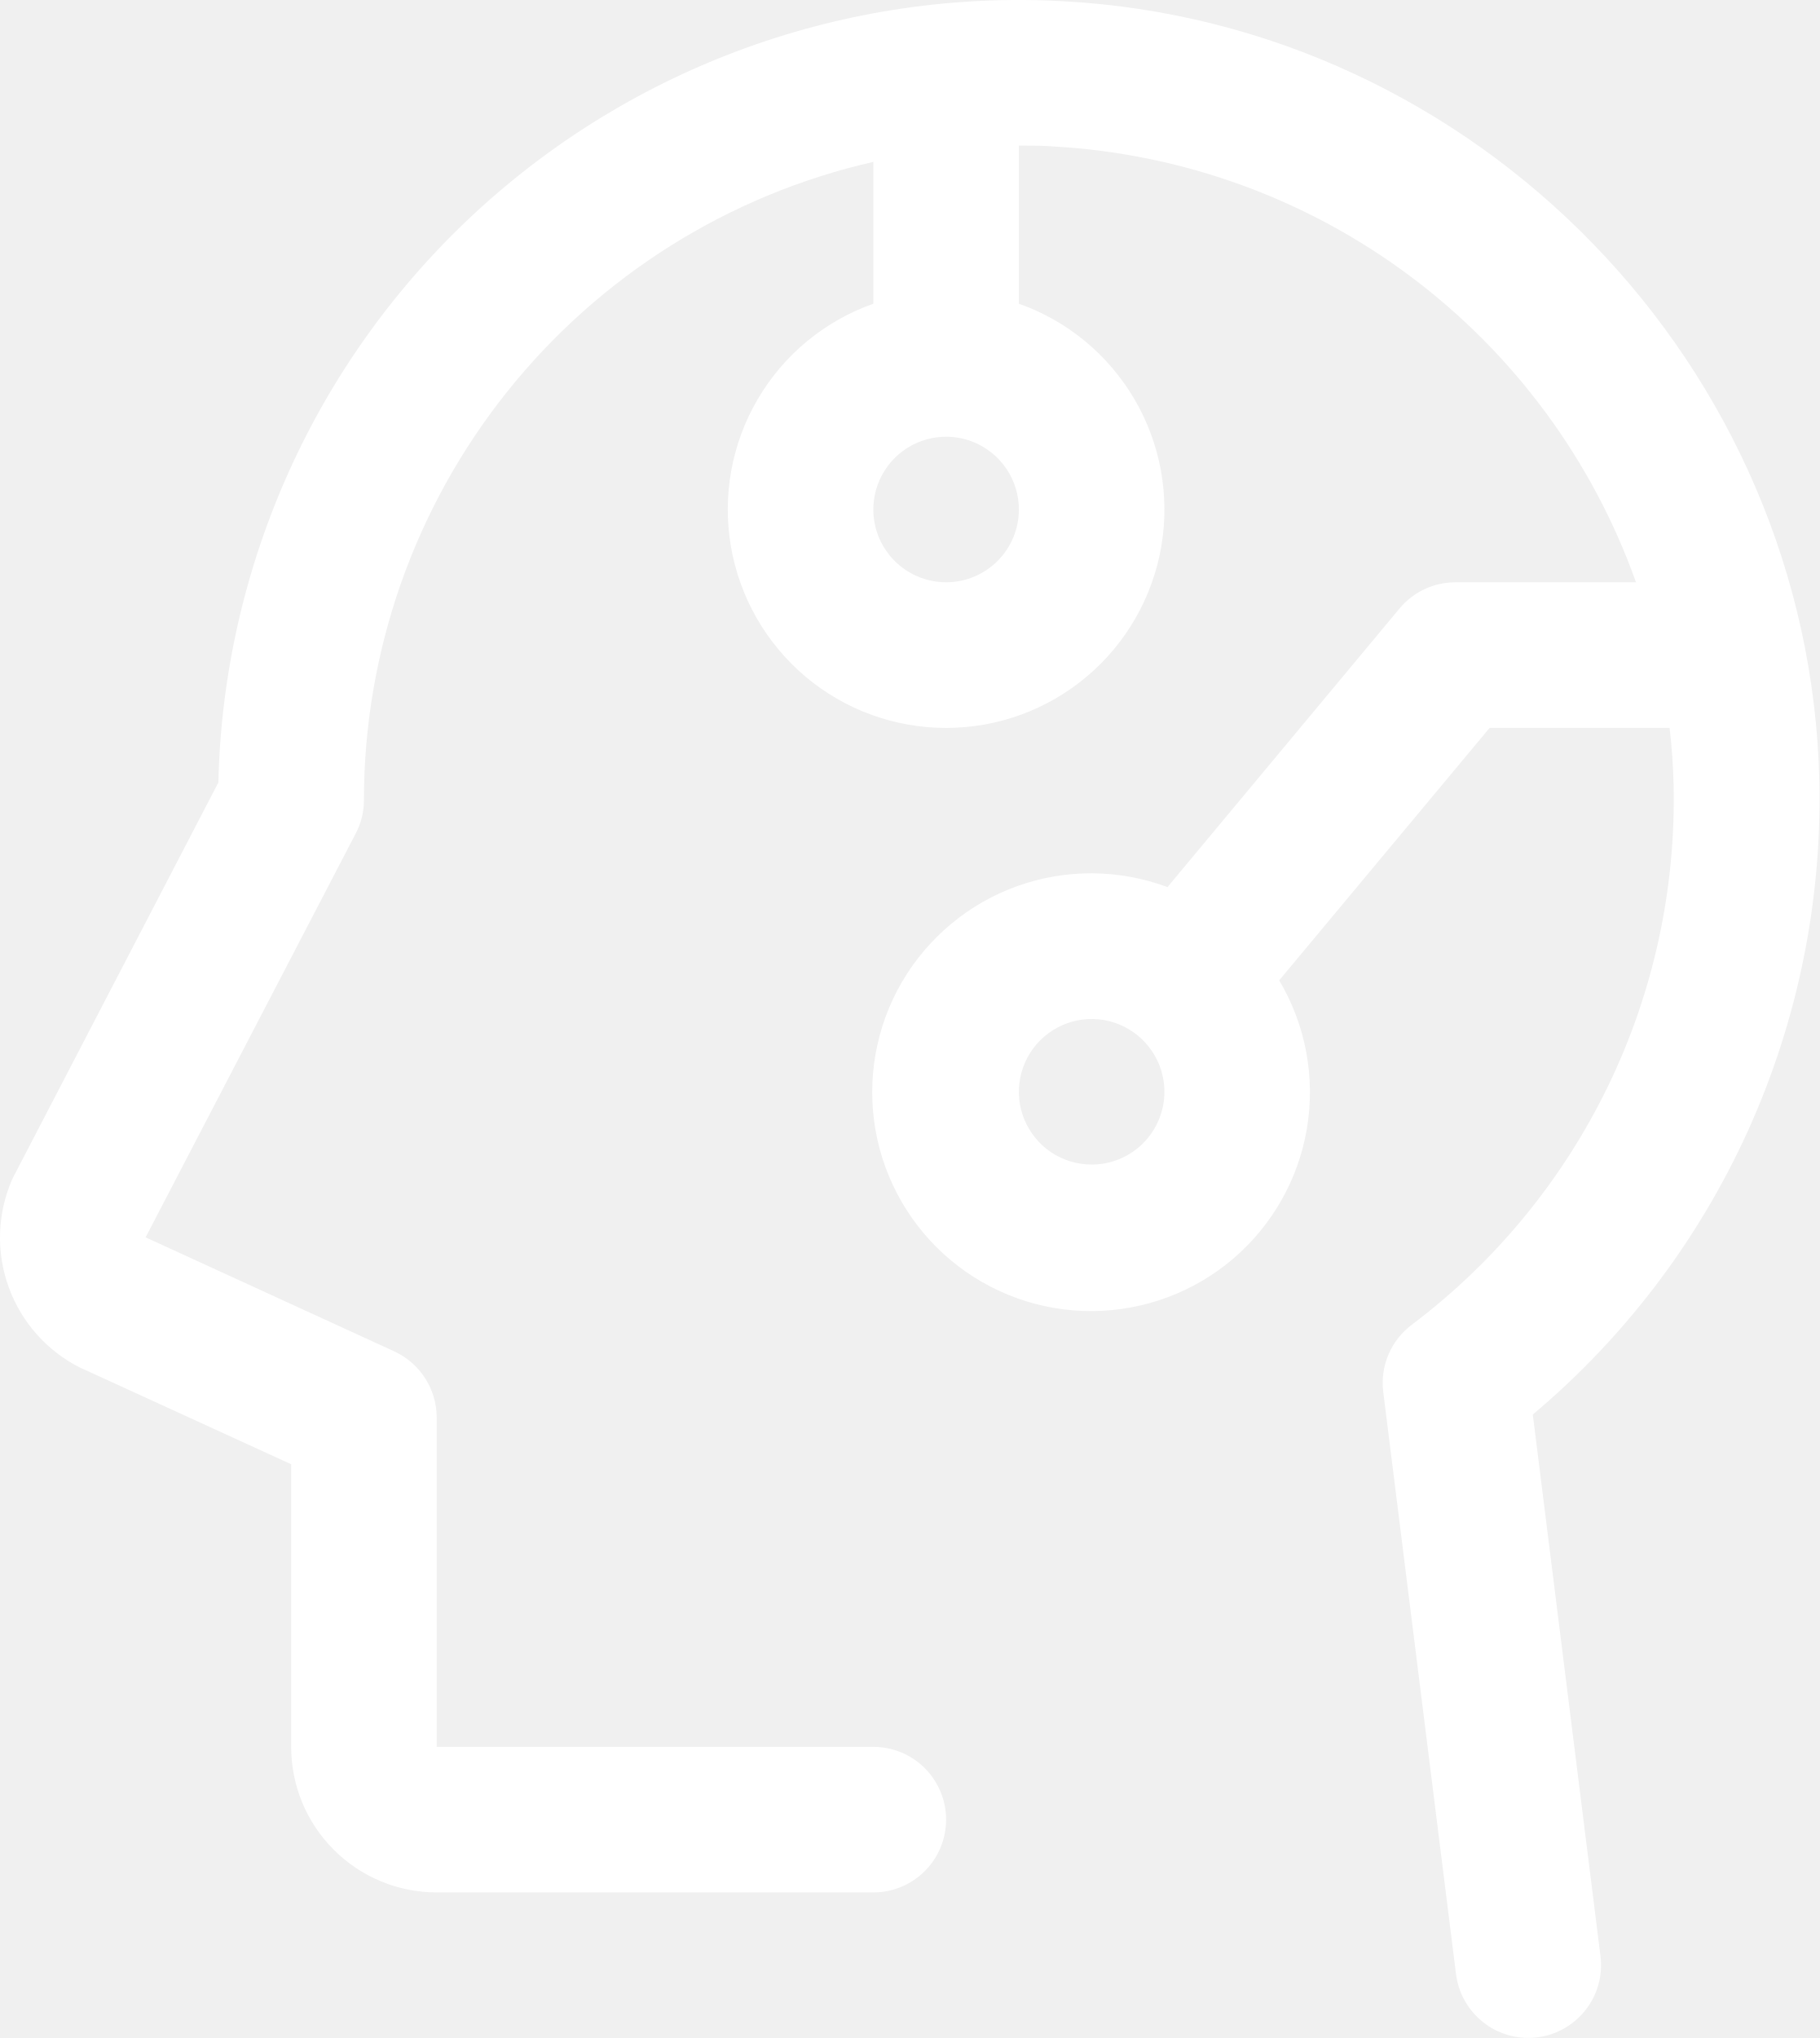
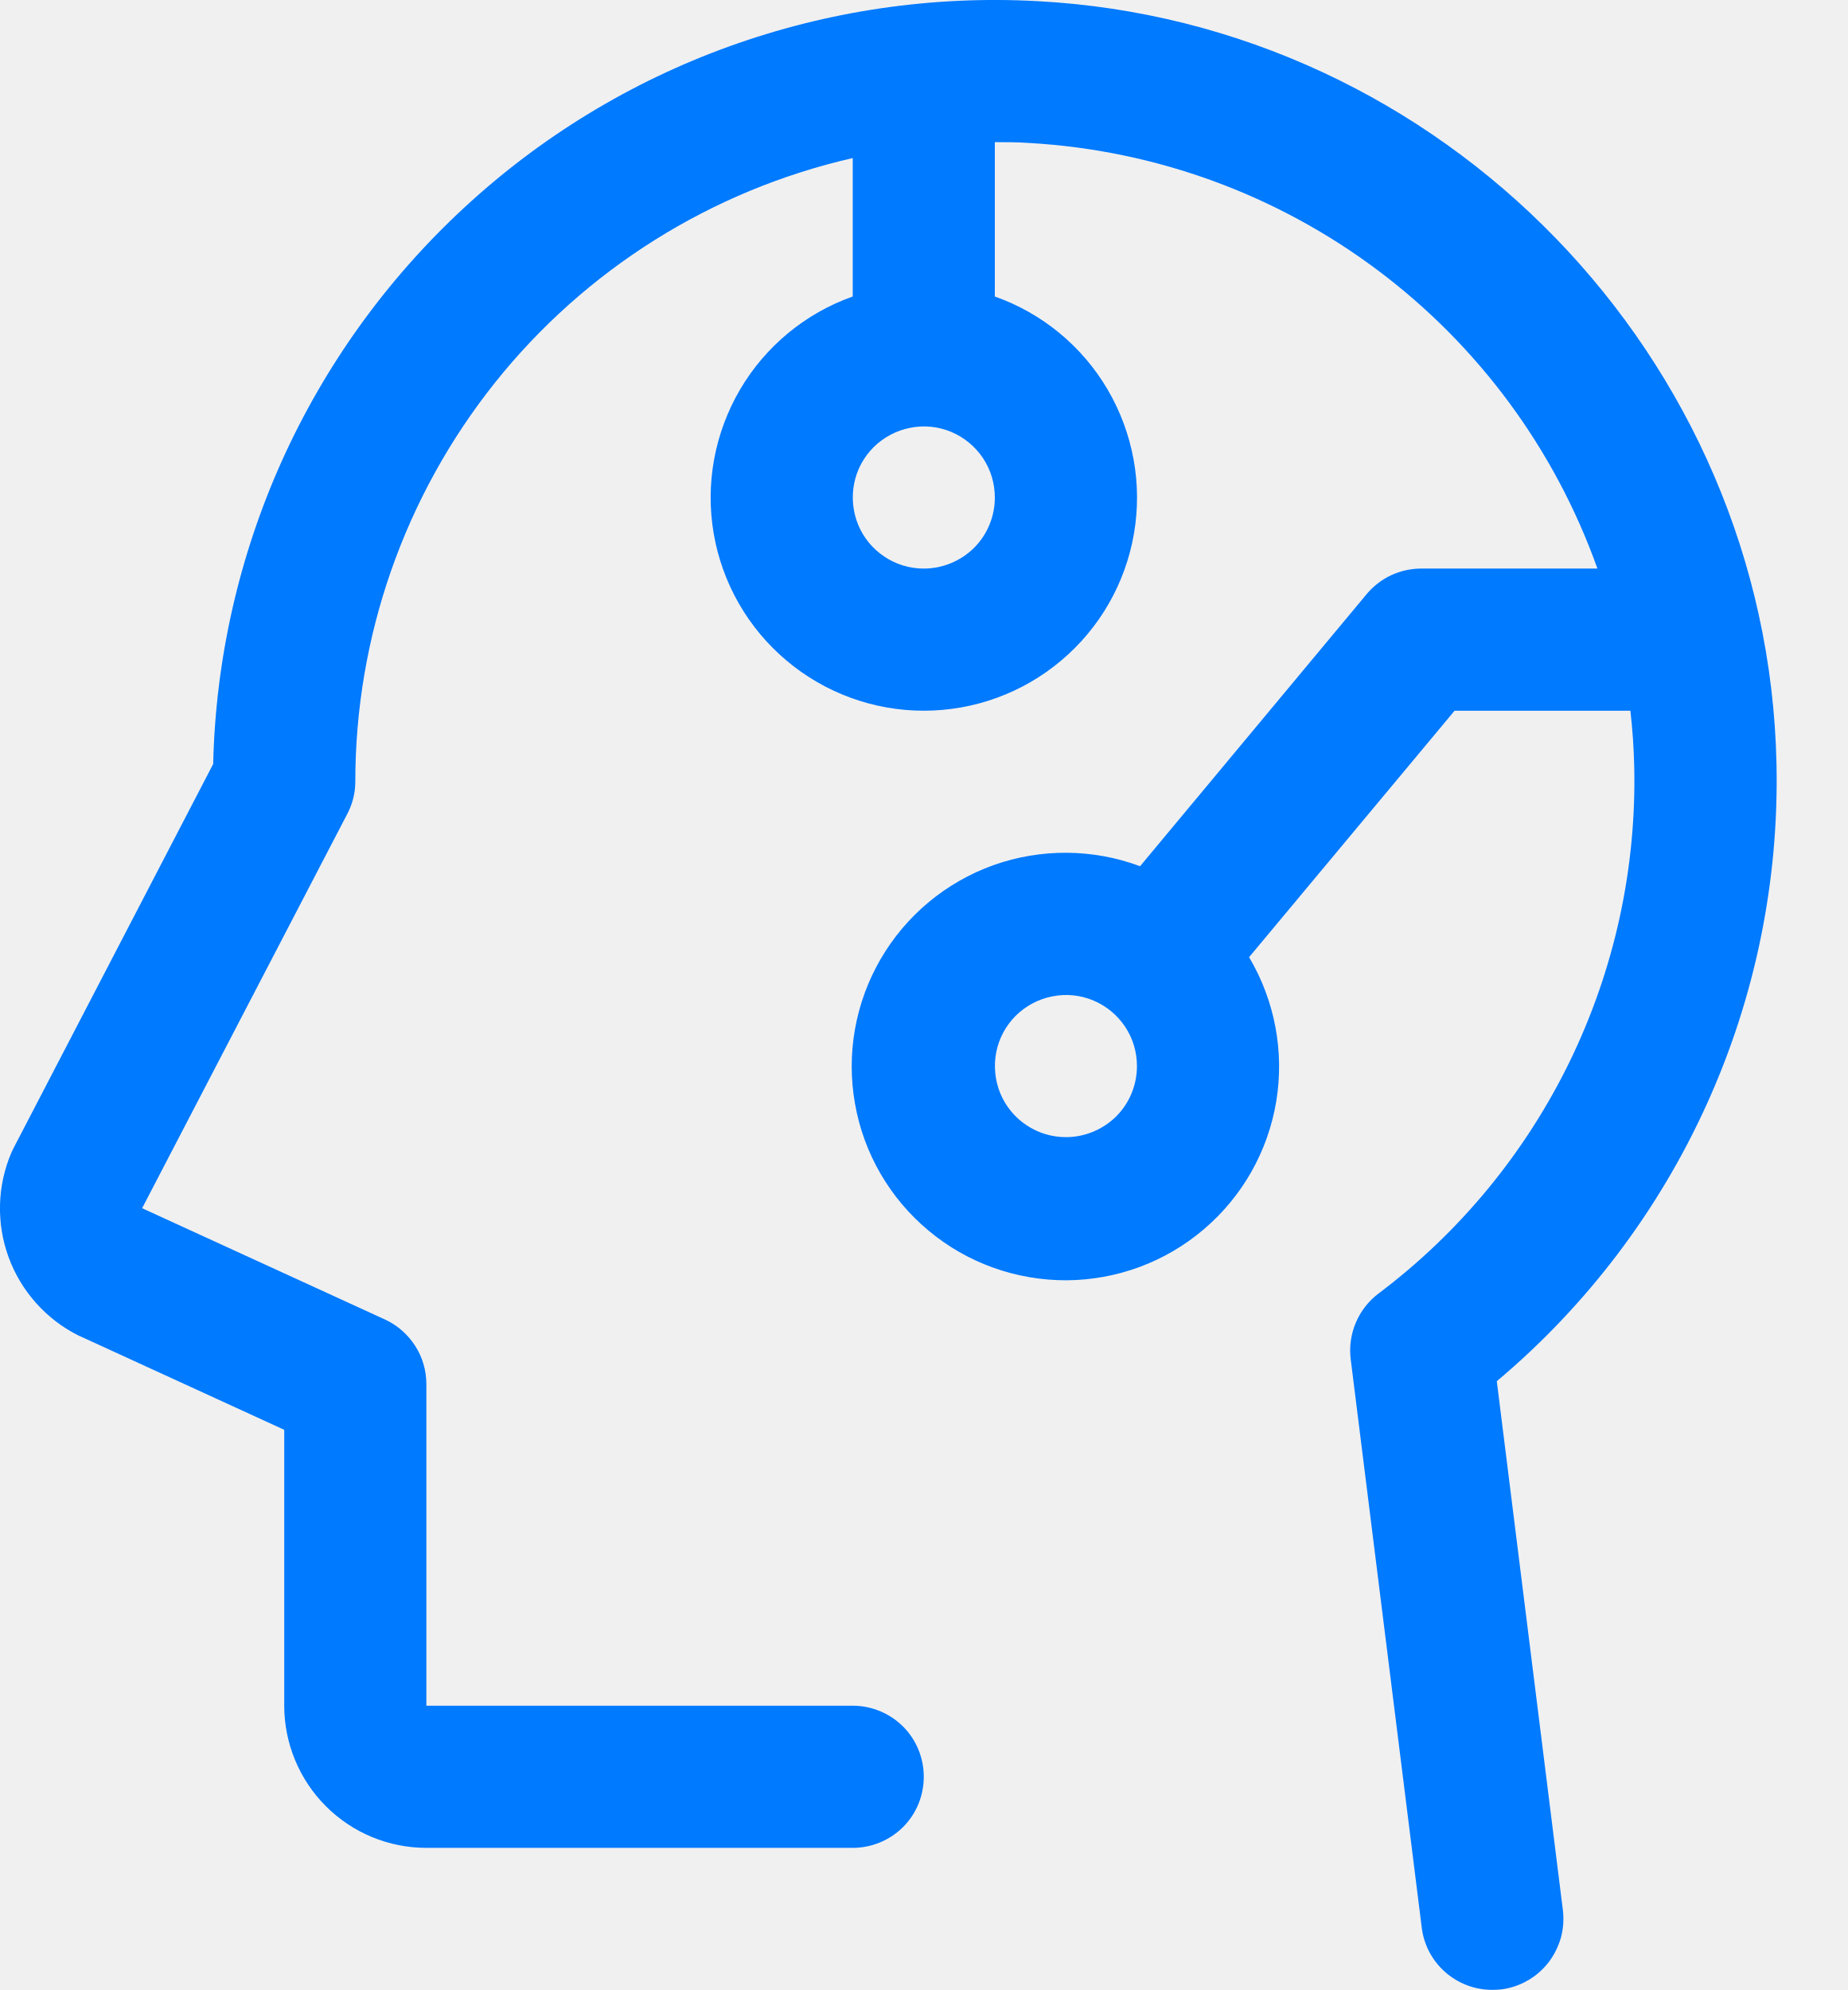
- <svg xmlns="http://www.w3.org/2000/svg" width="25" height="28" viewBox="0 0 25 28" fill="none">
-   <path d="M21.063 19.434C22.328 18.372 23.338 17.039 24.02 15.535C24.701 14.03 25.036 12.392 25.001 10.741C24.876 5.028 20.299 0.316 14.596 0.016C13.124 -0.064 11.651 0.153 10.265 0.653C8.879 1.153 7.607 1.927 6.525 2.928C5.444 3.929 4.574 5.137 3.969 6.481C3.364 7.825 3.034 9.277 3.001 10.75L0.195 16.148C0.183 16.17 0.172 16.192 0.162 16.215C-0.039 16.684 -0.054 17.212 0.122 17.691C0.297 18.17 0.649 18.564 1.106 18.793L1.137 18.806L4.001 20.117V24C4.001 24.53 4.211 25.039 4.587 25.414C4.962 25.789 5.47 26 6.001 26H12.001C12.266 26 12.52 25.895 12.708 25.707C12.895 25.52 13.001 25.265 13.001 25C13.001 24.735 12.895 24.48 12.708 24.293C12.52 24.105 12.266 24 12.001 24H6.001V19.476C6.001 19.285 5.946 19.097 5.842 18.936C5.739 18.774 5.591 18.646 5.417 18.566L2.001 17L4.885 11.457C4.96 11.317 5 11.16 5.001 11C5 8.96 5.693 6.981 6.965 5.387C8.237 3.792 10.012 2.677 12.001 2.224V4.173C11.334 4.408 10.771 4.873 10.413 5.483C10.055 6.093 9.924 6.811 10.044 7.508C10.164 8.206 10.526 8.838 11.067 9.295C11.608 9.751 12.293 10.001 13.001 10.001C13.709 10.001 14.393 9.751 14.934 9.295C15.476 8.838 15.838 8.206 15.958 7.508C16.077 6.811 15.947 6.093 15.588 5.483C15.23 4.873 14.668 4.408 14.001 4.173V2C14.163 2 14.326 2 14.488 2.013C16.262 2.114 17.966 2.736 19.387 3.801C20.809 4.866 21.885 6.327 22.481 8H20.001C19.854 8 19.709 8.032 19.576 8.094C19.443 8.157 19.326 8.247 19.232 8.36L16.043 12.188C15.378 11.94 14.647 11.935 13.979 12.174C13.311 12.414 12.749 12.882 12.392 13.495C12.036 14.109 11.908 14.829 12.031 15.528C12.155 16.227 12.521 16.86 13.066 17.315C13.611 17.769 14.299 18.017 15.009 18.013C15.718 18.009 16.404 17.755 16.944 17.295C17.484 16.834 17.844 16.198 17.96 15.498C18.076 14.797 17.941 14.079 17.578 13.469L20.47 10H22.943C22.973 10.26 22.992 10.523 22.998 10.787C23.029 12.22 22.72 13.639 22.094 14.928C21.468 16.217 20.545 17.338 19.401 18.2C19.26 18.306 19.149 18.447 19.08 18.609C19.011 18.771 18.986 18.949 19.008 19.124L20.008 27.124C20.039 27.365 20.156 27.587 20.339 27.748C20.521 27.91 20.756 27.998 21 27.999C21.041 27.999 21.083 27.996 21.125 27.991C21.255 27.975 21.381 27.933 21.495 27.868C21.609 27.803 21.709 27.717 21.79 27.613C21.871 27.509 21.93 27.391 21.965 27.264C22 27.138 22.009 27.005 21.993 26.875L21.063 19.434ZM13.001 8C12.803 8 12.61 7.941 12.445 7.831C12.281 7.722 12.153 7.565 12.077 7.383C12.001 7.2 11.981 6.999 12.02 6.805C12.059 6.611 12.154 6.433 12.294 6.293C12.434 6.153 12.612 6.058 12.806 6.019C13 5.981 13.201 6 13.383 6.076C13.566 6.152 13.722 6.28 13.832 6.444C13.942 6.609 14.001 6.802 14.001 7C14.001 7.265 13.895 7.52 13.708 7.707C13.52 7.895 13.266 8 13.001 8ZM15.001 16C14.803 16 14.61 15.941 14.445 15.832C14.281 15.722 14.153 15.565 14.077 15.383C14.001 15.2 13.981 14.999 14.02 14.805C14.059 14.611 14.154 14.433 14.294 14.293C14.434 14.153 14.612 14.058 14.806 14.019C15 13.981 15.201 14 15.383 14.076C15.566 14.152 15.722 14.28 15.832 14.444C15.942 14.609 16.001 14.802 16.001 15C16.001 15.265 15.895 15.52 15.708 15.707C15.52 15.895 15.266 16 15.001 16Z" fill="white" />
+ <svg xmlns="http://www.w3.org/2000/svg" width="13" height="14" viewBox="0 0 13 14" fill="none">
+   <path d="M10.532 9.717C11.164 9.186 11.669 8.52 12.01 7.767C12.351 7.015 12.518 6.196 12.5 5.371C12.438 2.514 10.15 0.158 7.298 0.008C6.562 -0.032 5.826 0.076 5.132 0.326C4.439 0.576 3.803 0.963 3.263 1.464C2.722 1.965 2.287 2.569 1.984 3.241C1.682 3.912 1.517 4.638 1.5 5.375L0.097 8.074C0.092 8.085 0.086 8.096 0.081 8.107C-0.02 8.342 -0.027 8.606 0.061 8.846C0.149 9.085 0.325 9.282 0.553 9.396L0.569 9.403L2 10.059V12C2 12.265 2.106 12.52 2.293 12.707C2.481 12.895 2.735 13 3 13H6C6.133 13 6.26 12.947 6.354 12.854C6.448 12.76 6.5 12.633 6.5 12.5C6.5 12.367 6.448 12.24 6.354 12.146C6.26 12.053 6.133 12 6 12H3V9.738C3 9.642 2.973 9.548 2.921 9.468C2.869 9.387 2.796 9.323 2.709 9.283L1 8.5L2.442 5.729C2.48 5.658 2.5 5.58 2.5 5.5C2.5 4.48 2.846 3.491 3.482 2.693C4.118 1.896 5.006 1.339 6 1.112V2.086C5.667 2.204 5.386 2.436 5.207 2.741C5.028 3.047 4.962 3.405 5.022 3.754C5.082 4.103 5.263 4.419 5.534 4.647C5.804 4.875 6.147 5 6.5 5C6.854 5 7.197 4.875 7.467 4.647C7.738 4.419 7.919 4.103 7.979 3.754C8.039 3.405 7.973 3.047 7.794 2.741C7.615 2.436 7.334 2.204 7 2.086V1C7.082 1 7.163 1 7.244 1.006C8.131 1.057 8.983 1.368 9.694 1.901C10.404 2.433 10.942 3.163 11.24 4H10C9.927 4 9.855 4.016 9.788 4.047C9.722 4.078 9.663 4.124 9.616 4.18L8.022 6.094C7.689 5.97 7.323 5.968 6.989 6.087C6.655 6.207 6.374 6.441 6.196 6.748C6.018 7.055 5.954 7.415 6.016 7.764C6.077 8.114 6.261 8.43 6.533 8.657C6.805 8.885 7.149 9.008 7.504 9.007C7.859 9.005 8.202 8.878 8.472 8.647C8.742 8.417 8.922 8.099 8.98 7.749C9.038 7.399 8.97 7.039 8.789 6.734L10.235 5H11.472C11.487 5.13 11.496 5.261 11.499 5.394C11.515 6.11 11.36 6.819 11.047 7.464C10.734 8.108 10.273 8.669 9.7 9.1C9.63 9.153 9.575 9.223 9.54 9.305C9.506 9.386 9.493 9.474 9.504 9.562L10.004 13.562C10.019 13.683 10.078 13.794 10.169 13.874C10.261 13.955 10.378 13.999 10.5 13.999C10.521 13.999 10.541 13.998 10.562 13.996C10.627 13.988 10.69 13.967 10.748 13.934C10.805 13.902 10.855 13.858 10.895 13.807C10.935 13.755 10.965 13.695 10.983 13.632C11 13.569 11.005 13.503 10.997 13.438L10.532 9.717ZM6.5 4C6.401 4 6.305 3.971 6.223 3.916C6.14 3.861 6.076 3.783 6.038 3.691C6.001 3.6 5.991 3.499 6.01 3.402C6.029 3.305 6.077 3.216 6.147 3.146C6.217 3.077 6.306 3.029 6.403 3.01C6.5 2.99 6.6 3 6.692 3.038C6.783 3.076 6.861 3.14 6.916 3.222C6.971 3.304 7 3.401 7 3.5C7 3.633 6.948 3.76 6.854 3.854C6.76 3.947 6.633 4 6.5 4ZM7.5 8C7.401 8 7.305 7.971 7.223 7.916C7.14 7.861 7.076 7.783 7.038 7.691C7.001 7.6 6.991 7.499 7.01 7.402C7.029 7.305 7.077 7.216 7.147 7.146C7.217 7.077 7.306 7.029 7.403 7.01C7.5 6.99 7.6 7 7.692 7.038C7.783 7.076 7.861 7.14 7.916 7.222C7.971 7.304 8 7.401 8 7.5C8 7.633 7.948 7.76 7.854 7.854C7.76 7.947 7.633 8 7.5 8Z" fill="#007AFF" />
</svg>
